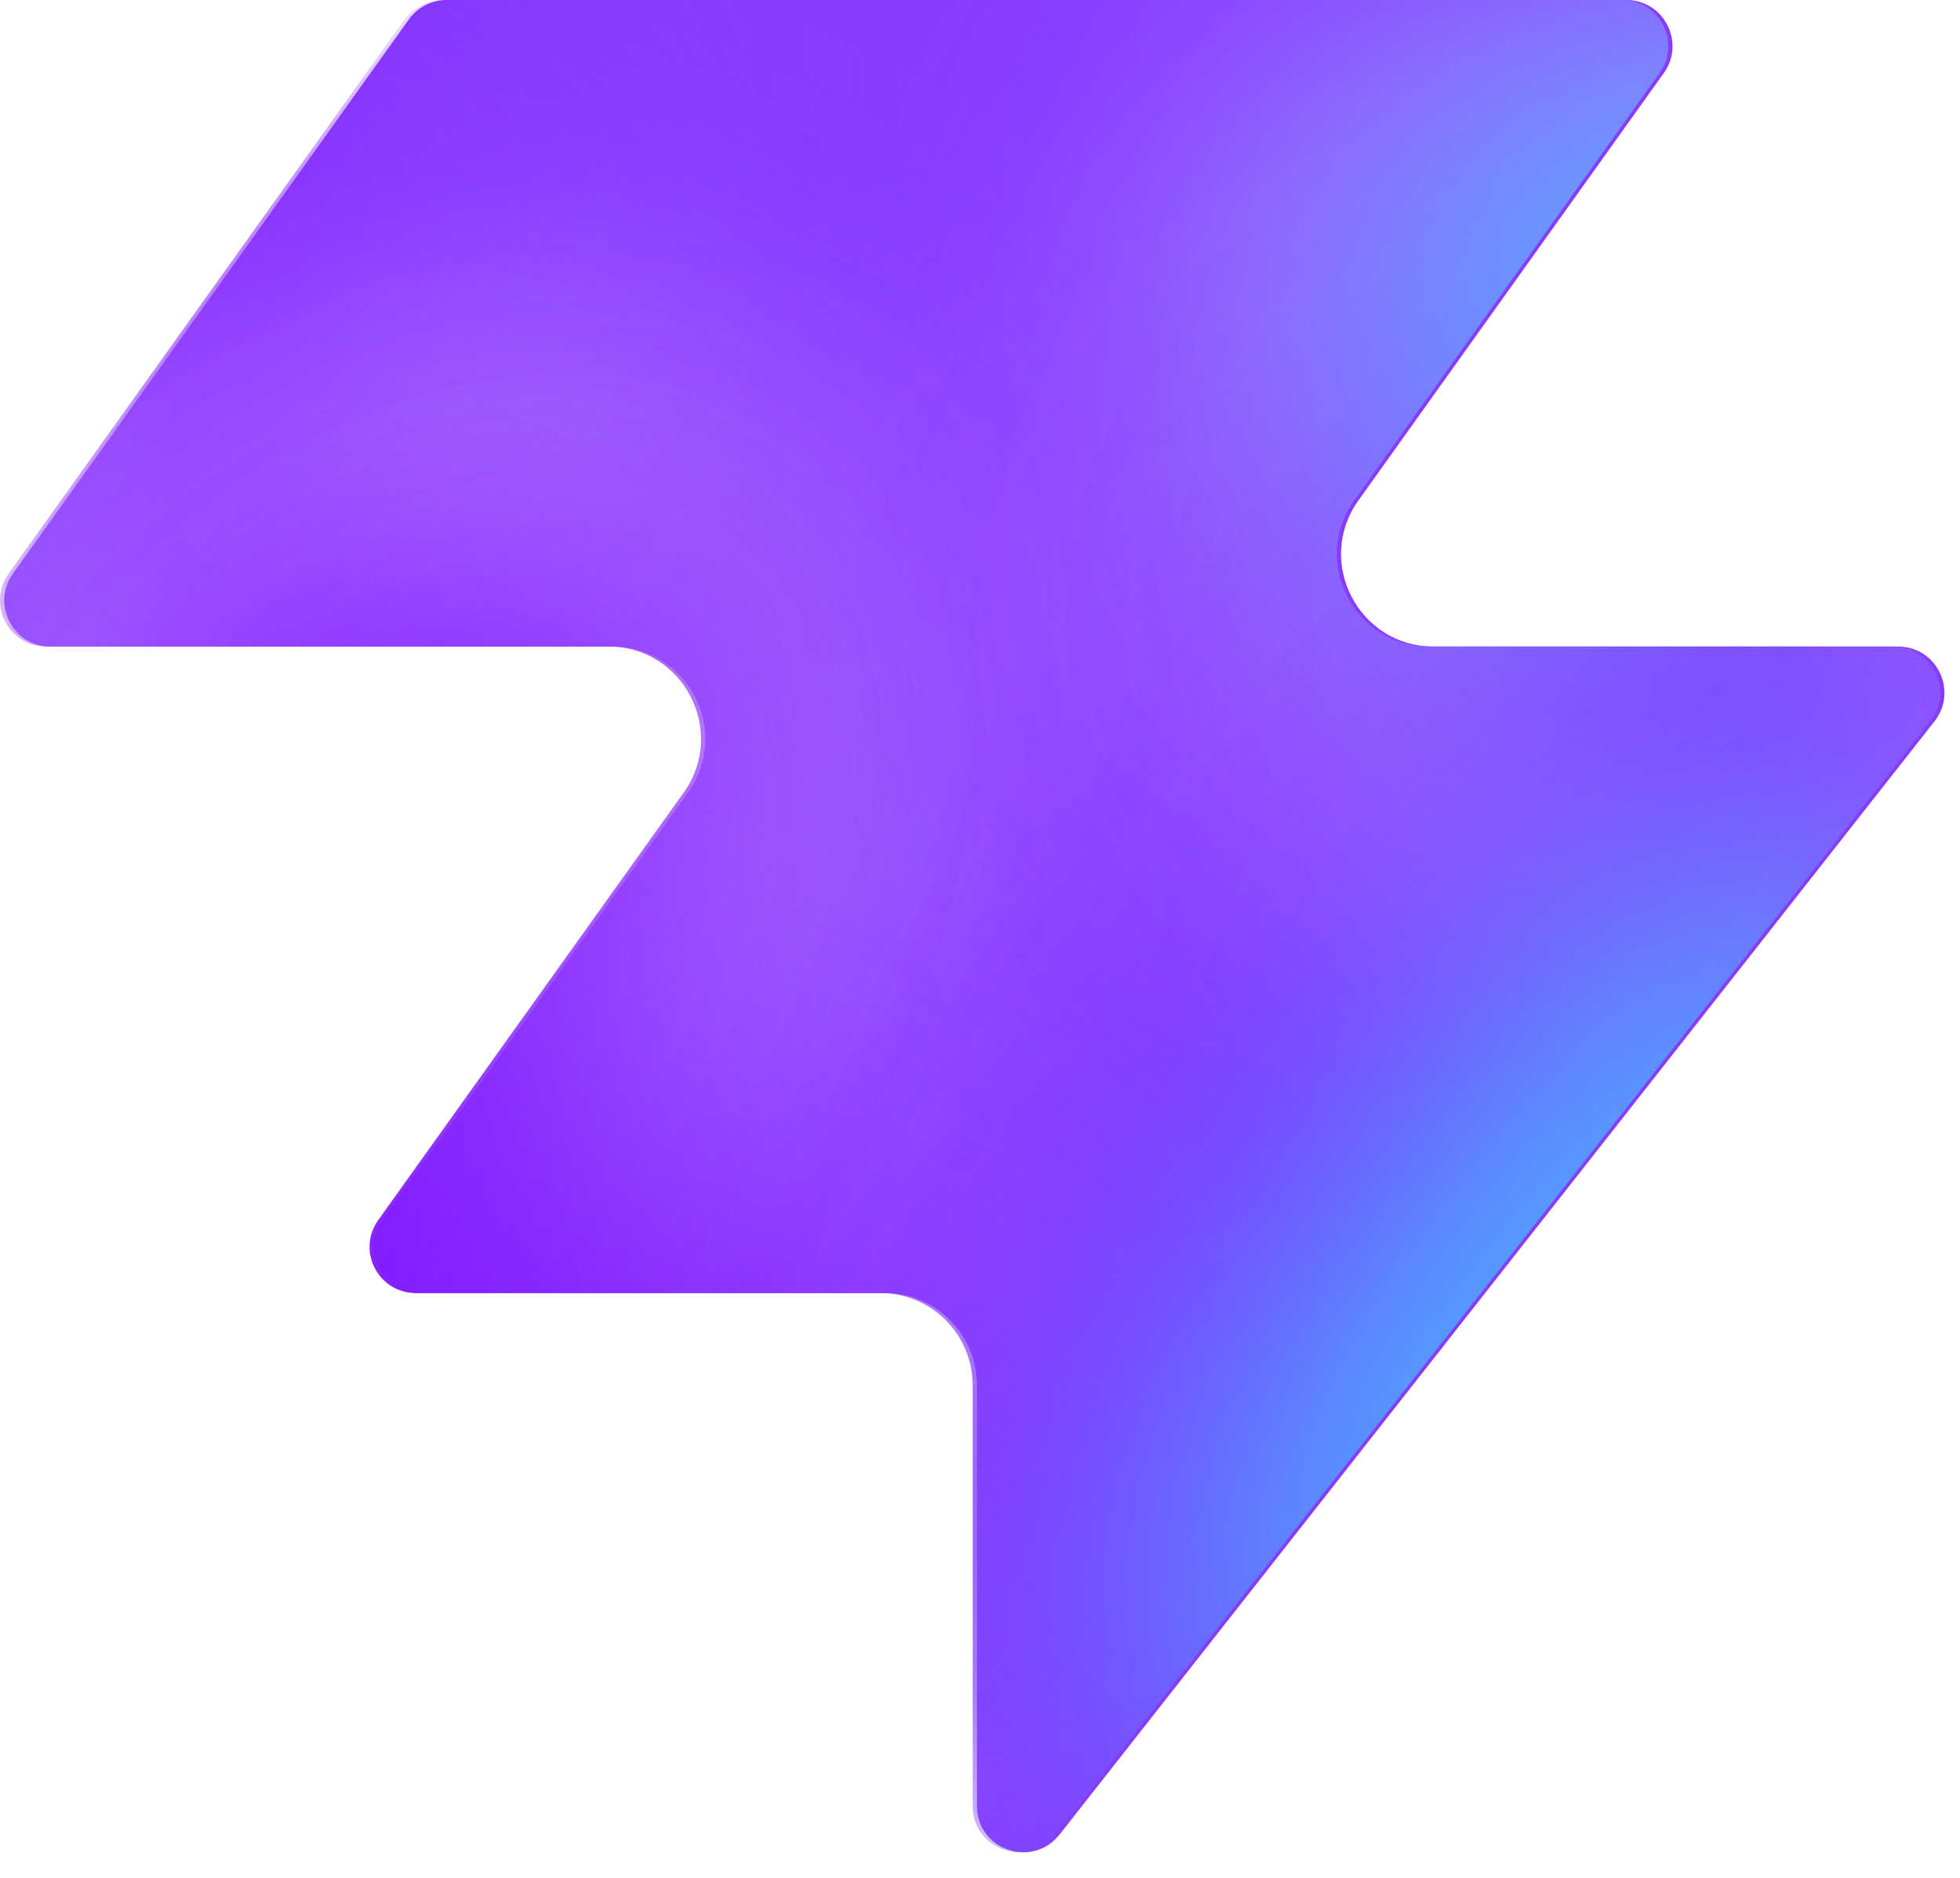
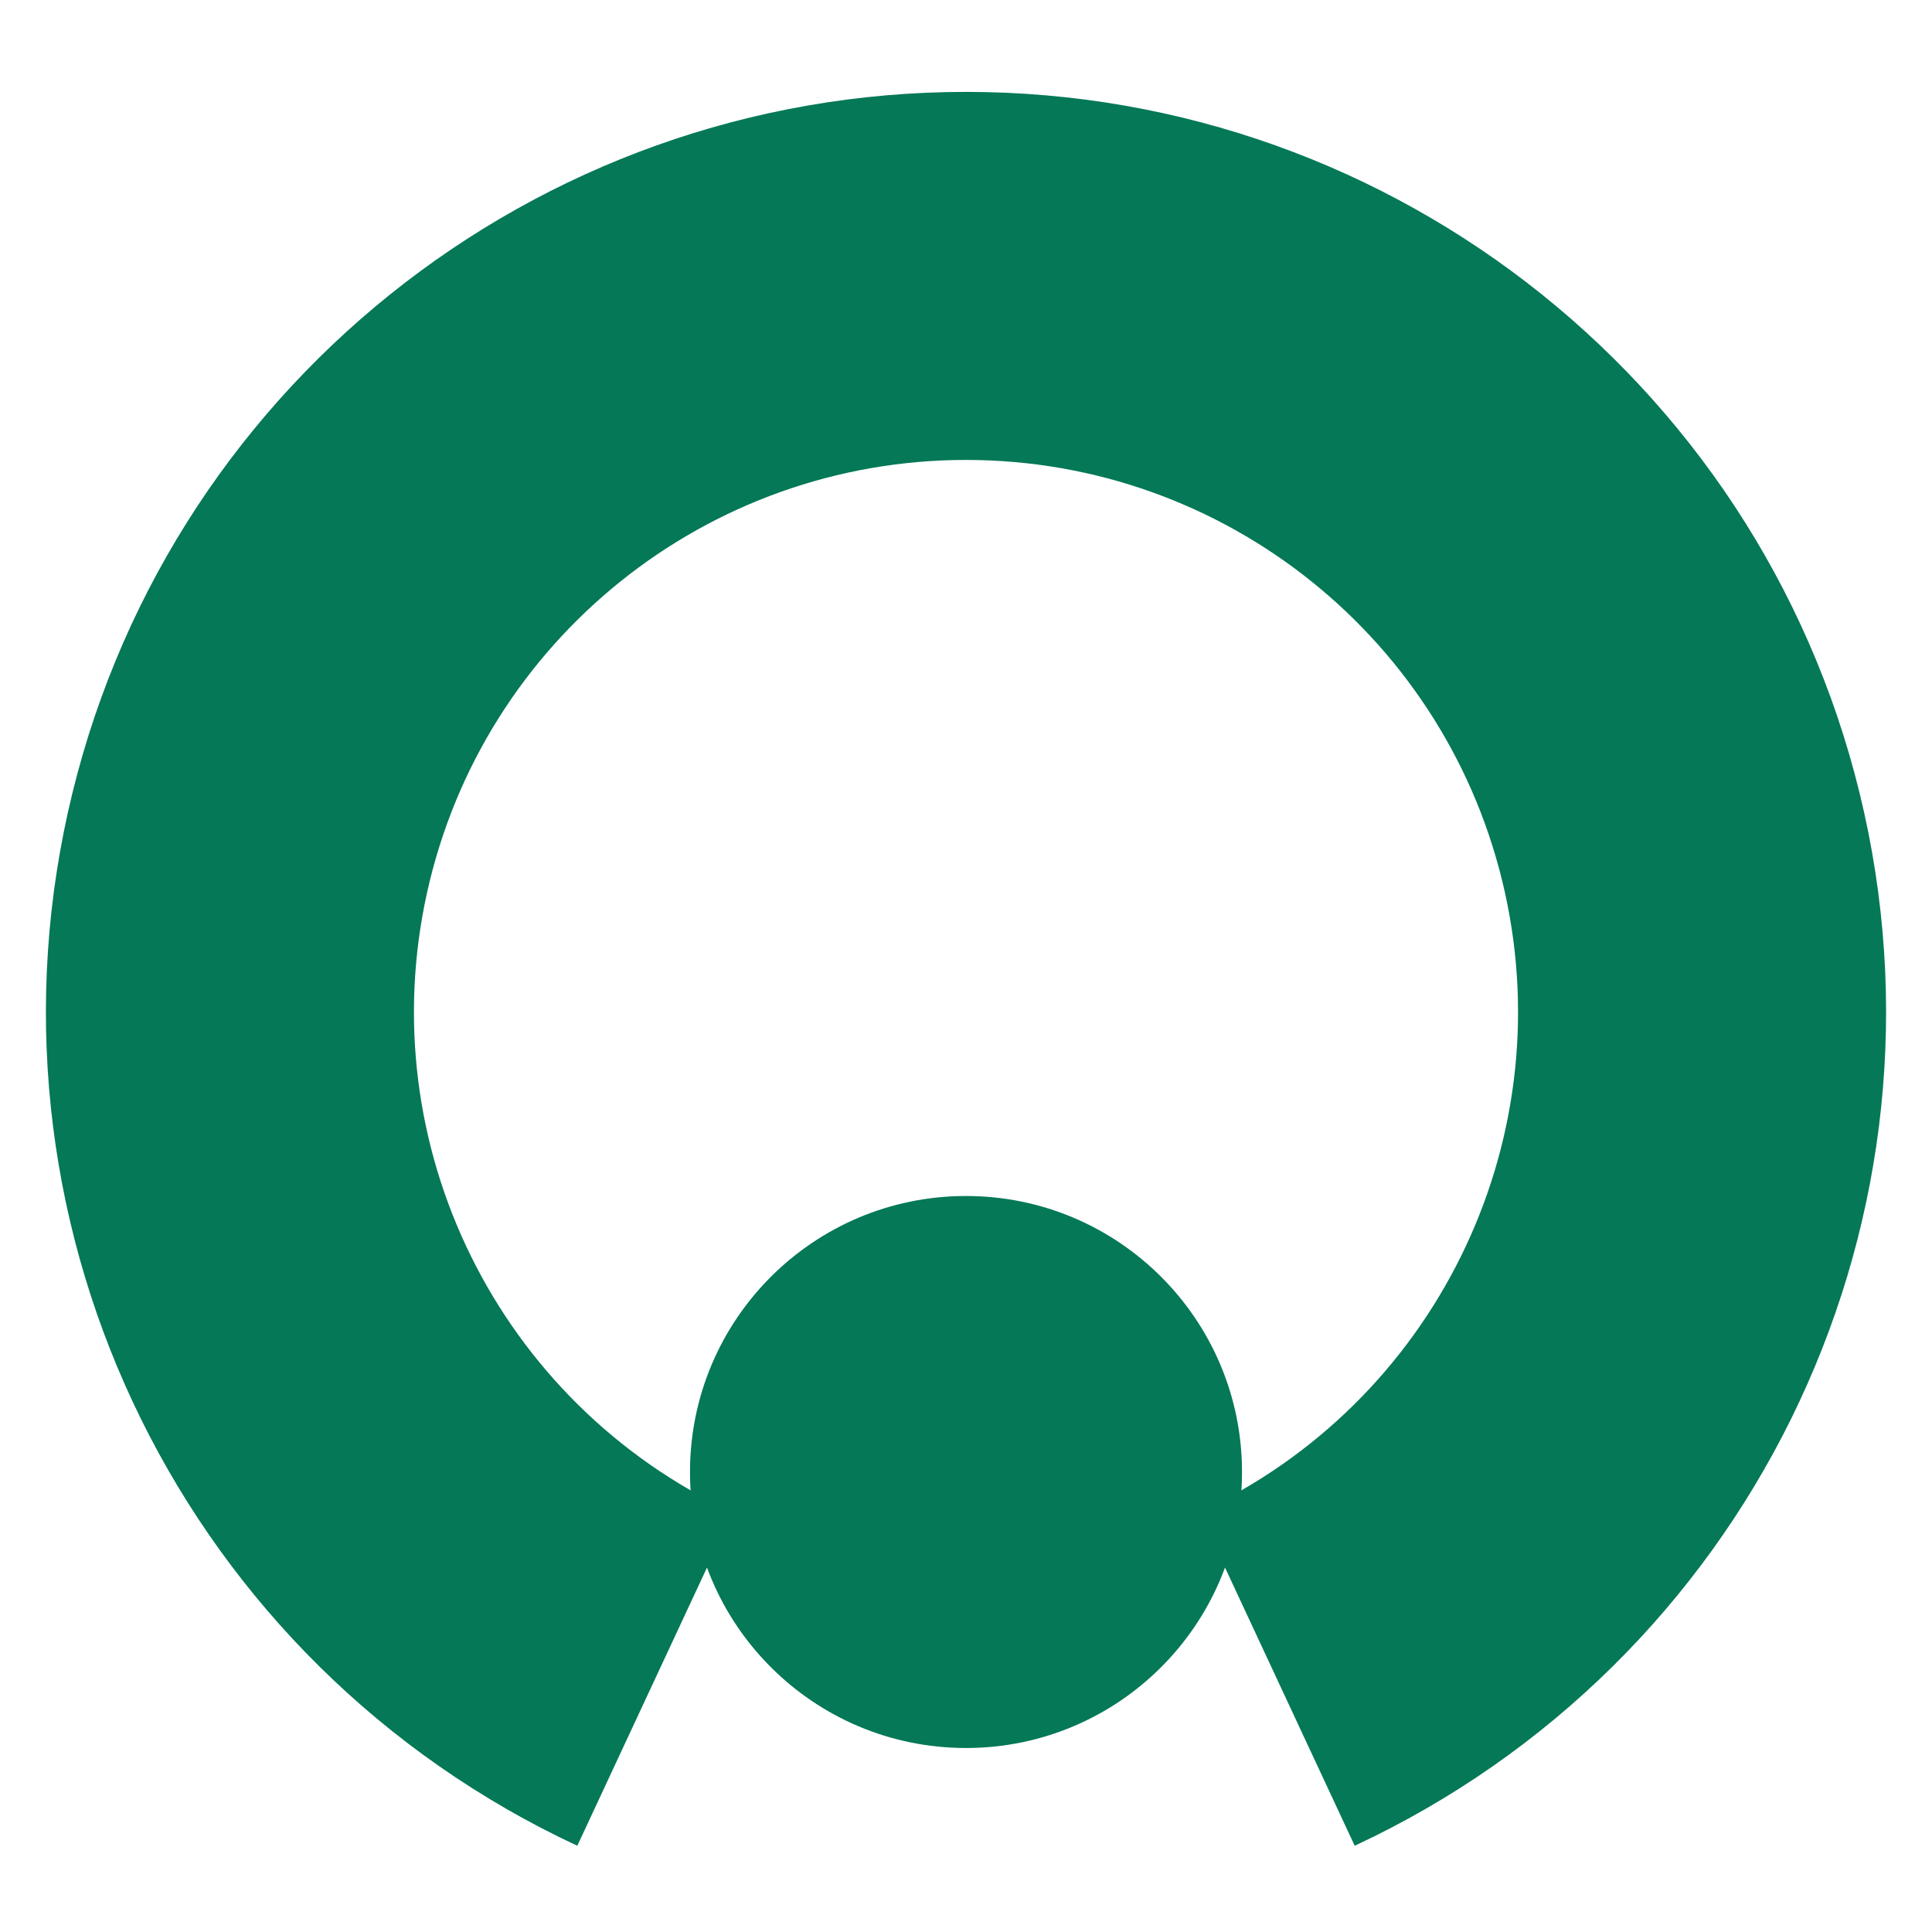
- <svg xmlns="http://www.w3.org/2000/svg" width="48" height="46" fill="none" viewBox="0 0 48 46">
-   <path fill="#863bff" d="M25.946 44.938c-.664.845-2.021.375-2.021-.698V33.937a2.26 2.26 0 0 0-2.262-2.262H10.287c-.92 0-1.456-1.04-.92-1.788l7.48-10.471c1.07-1.497 0-3.578-1.842-3.578H1.237c-.92 0-1.456-1.04-.92-1.788L10.013.474c.214-.297.556-.474.92-.474h28.894c.92 0 1.456 1.04.92 1.788l-7.48 10.471c-1.07 1.498 0 3.579 1.842 3.579h11.377c.943 0 1.473 1.088.89 1.83L25.947 44.94z" style="fill:#863bff;fill:color(display-p3 .525 .23 1);fill-opacity:1" />
-   <mask id="a" width="48" height="46" x="0" y="0" maskUnits="userSpaceOnUse" style="mask-type:alpha">
-     <path fill="#000" d="M25.842 44.938c-.664.844-2.021.375-2.021-.698V33.937a2.26 2.26 0 0 0-2.262-2.262H10.183c-.92 0-1.456-1.04-.92-1.788l7.48-10.471c1.07-1.498 0-3.579-1.842-3.579H1.133c-.92 0-1.456-1.04-.92-1.787L9.91.473c.214-.297.556-.474.92-.474h28.894c.92 0 1.456 1.04.92 1.788l-7.48 10.471c-1.07 1.498 0 3.578 1.842 3.578h11.377c.943 0 1.473 1.088.89 1.832L25.843 44.94z" style="fill:#000;fill-opacity:1" />
-   </mask>
-   <g mask="url(#a)">
-     <g filter="url(#b)">
-       <ellipse cx="5.508" cy="14.704" fill="#ede6ff" rx="5.508" ry="14.704" style="fill:#ede6ff;fill:color(display-p3 .927 .903 1);fill-opacity:1" transform="matrix(.00324 1 1 -.00324 -4.47 31.516)" />
-     </g>
-     <g filter="url(#c)">
-       <ellipse cx="10.399" cy="29.851" fill="#ede6ff" rx="10.399" ry="29.851" style="fill:#ede6ff;fill:color(display-p3 .927 .903 1);fill-opacity:1" transform="matrix(.00324 1 1 -.00324 -39.328 7.883)" />
-     </g>
-     <g filter="url(#d)">
-       <ellipse cx="5.508" cy="30.487" fill="#7e14ff" rx="5.508" ry="30.487" style="fill:#7e14ff;fill:color(display-p3 .492 .077 1);fill-opacity:1" transform="rotate(89.814 -25.913 -14.639)scale(1 -1)" />
-     </g>
-     <g filter="url(#e)">
-       <ellipse cx="5.508" cy="30.599" fill="#7e14ff" rx="5.508" ry="30.599" style="fill:#7e14ff;fill:color(display-p3 .492 .077 1);fill-opacity:1" transform="rotate(89.814 -32.644 -3.334)scale(1 -1)" />
-     </g>
-     <g filter="url(#f)">
-       <ellipse cx="5.508" cy="30.599" fill="#7e14ff" rx="5.508" ry="30.599" style="fill:#7e14ff;fill:color(display-p3 .492 .077 1);fill-opacity:1" transform="matrix(.00324 1 1 -.00324 -34.34 30.47)" />
-     </g>
-     <g filter="url(#g)">
-       <ellipse cx="14.072" cy="22.078" fill="#ede6ff" rx="14.072" ry="22.078" style="fill:#ede6ff;fill:color(display-p3 .927 .903 1);fill-opacity:1" transform="rotate(93.35 24.506 48.493)scale(-1 1)" />
-     </g>
-     <g filter="url(#h)">
-       <ellipse cx="3.47" cy="21.501" fill="#7e14ff" rx="3.47" ry="21.501" style="fill:#7e14ff;fill:color(display-p3 .492 .077 1);fill-opacity:1" transform="rotate(89.009 28.708 47.59)scale(-1 1)" />
-     </g>
-     <g filter="url(#i)">
-       <ellipse cx="3.47" cy="21.501" fill="#7e14ff" rx="3.47" ry="21.501" style="fill:#7e14ff;fill:color(display-p3 .492 .077 1);fill-opacity:1" transform="rotate(89.009 28.708 47.59)scale(-1 1)" />
-     </g>
-     <g filter="url(#j)">
-       <ellipse cx=".387" cy="8.972" fill="#7e14ff" rx="4.407" ry="29.108" style="fill:#7e14ff;fill:color(display-p3 .492 .077 1);fill-opacity:1" transform="rotate(39.51 .387 8.972)" />
-     </g>
-     <g filter="url(#k)">
-       <ellipse cx="47.523" cy="-6.092" fill="#7e14ff" rx="4.407" ry="29.108" style="fill:#7e14ff;fill:color(display-p3 .492 .077 1);fill-opacity:1" transform="rotate(37.892 47.523 -6.092)" />
-     </g>
-     <g filter="url(#l)">
-       <ellipse cx="41.412" cy="6.333" fill="#47bfff" rx="5.971" ry="9.665" style="fill:#47bfff;fill:color(display-p3 .28 .748 1);fill-opacity:1" transform="rotate(37.892 41.412 6.333)" />
-     </g>
-     <g filter="url(#m)">
-       <ellipse cx="-1.879" cy="38.332" fill="#7e14ff" rx="4.407" ry="29.108" style="fill:#7e14ff;fill:color(display-p3 .492 .077 1);fill-opacity:1" transform="rotate(37.892 -1.88 38.332)" />
-     </g>
-     <g filter="url(#n)">
-       <ellipse cx="-1.879" cy="38.332" fill="#7e14ff" rx="4.407" ry="29.108" style="fill:#7e14ff;fill:color(display-p3 .492 .077 1);fill-opacity:1" transform="rotate(37.892 -1.88 38.332)" />
-     </g>
-     <g filter="url(#o)">
-       <ellipse cx="35.651" cy="29.907" fill="#7e14ff" rx="4.407" ry="29.108" style="fill:#7e14ff;fill:color(display-p3 .492 .077 1);fill-opacity:1" transform="rotate(37.892 35.651 29.907)" />
-     </g>
-     <g filter="url(#p)">
-       <ellipse cx="38.418" cy="32.4" fill="#47bfff" rx="5.971" ry="15.297" style="fill:#47bfff;fill:color(display-p3 .28 .748 1);fill-opacity:1" transform="rotate(37.892 38.418 32.4)" />
-     </g>
-   </g>
-   <defs>
-     <filter id="b" width="60.045" height="41.654" x="-19.77" y="16.149" color-interpolation-filters="sRGB" filterUnits="userSpaceOnUse">
-       <feFlood flood-opacity="0" result="BackgroundImageFix" />
-       <feBlend in="SourceGraphic" in2="BackgroundImageFix" result="shape" />
-       <feGaussianBlur result="effect1_foregroundBlur_2002_17158" stdDeviation="7.659" />
-     </filter>
-     <filter id="c" width="90.34" height="51.437" x="-54.613" y="-7.533" color-interpolation-filters="sRGB" filterUnits="userSpaceOnUse">
-       <feFlood flood-opacity="0" result="BackgroundImageFix" />
-       <feBlend in="SourceGraphic" in2="BackgroundImageFix" result="shape" />
-       <feGaussianBlur result="effect1_foregroundBlur_2002_17158" stdDeviation="7.659" />
-     </filter>
-     <filter id="d" width="79.355" height="29.4" x="-49.64" y="2.03" color-interpolation-filters="sRGB" filterUnits="userSpaceOnUse">
-       <feFlood flood-opacity="0" result="BackgroundImageFix" />
-       <feBlend in="SourceGraphic" in2="BackgroundImageFix" result="shape" />
-       <feGaussianBlur result="effect1_foregroundBlur_2002_17158" stdDeviation="4.596" />
-     </filter>
-     <filter id="e" width="79.579" height="29.4" x="-45.045" y="20.029" color-interpolation-filters="sRGB" filterUnits="userSpaceOnUse">
-       <feFlood flood-opacity="0" result="BackgroundImageFix" />
-       <feBlend in="SourceGraphic" in2="BackgroundImageFix" result="shape" />
-       <feGaussianBlur result="effect1_foregroundBlur_2002_17158" stdDeviation="4.596" />
-     </filter>
-     <filter id="f" width="79.579" height="29.4" x="-43.513" y="21.178" color-interpolation-filters="sRGB" filterUnits="userSpaceOnUse">
-       <feFlood flood-opacity="0" result="BackgroundImageFix" />
-       <feBlend in="SourceGraphic" in2="BackgroundImageFix" result="shape" />
-       <feGaussianBlur result="effect1_foregroundBlur_2002_17158" stdDeviation="4.596" />
-     </filter>
-     <filter id="g" width="74.749" height="58.852" x="15.756" y="-17.901" color-interpolation-filters="sRGB" filterUnits="userSpaceOnUse">
-       <feFlood flood-opacity="0" result="BackgroundImageFix" />
-       <feBlend in="SourceGraphic" in2="BackgroundImageFix" result="shape" />
-       <feGaussianBlur result="effect1_foregroundBlur_2002_17158" stdDeviation="7.659" />
-     </filter>
-     <filter id="h" width="61.377" height="25.362" x="23.548" y="2.284" color-interpolation-filters="sRGB" filterUnits="userSpaceOnUse">
-       <feFlood flood-opacity="0" result="BackgroundImageFix" />
-       <feBlend in="SourceGraphic" in2="BackgroundImageFix" result="shape" />
-       <feGaussianBlur result="effect1_foregroundBlur_2002_17158" stdDeviation="4.596" />
-     </filter>
-     <filter id="i" width="61.377" height="25.362" x="23.548" y="2.284" color-interpolation-filters="sRGB" filterUnits="userSpaceOnUse">
-       <feFlood flood-opacity="0" result="BackgroundImageFix" />
-       <feBlend in="SourceGraphic" in2="BackgroundImageFix" result="shape" />
-       <feGaussianBlur result="effect1_foregroundBlur_2002_17158" stdDeviation="4.596" />
-     </filter>
-     <filter id="j" width="56.045" height="63.649" x="-27.636" y="-22.853" color-interpolation-filters="sRGB" filterUnits="userSpaceOnUse">
-       <feFlood flood-opacity="0" result="BackgroundImageFix" />
-       <feBlend in="SourceGraphic" in2="BackgroundImageFix" result="shape" />
-       <feGaussianBlur result="effect1_foregroundBlur_2002_17158" stdDeviation="4.596" />
-     </filter>
-     <filter id="k" width="54.814" height="64.646" x="20.116" y="-38.415" color-interpolation-filters="sRGB" filterUnits="userSpaceOnUse">
-       <feFlood flood-opacity="0" result="BackgroundImageFix" />
-       <feBlend in="SourceGraphic" in2="BackgroundImageFix" result="shape" />
-       <feGaussianBlur result="effect1_foregroundBlur_2002_17158" stdDeviation="4.596" />
-     </filter>
-     <filter id="l" width="33.541" height="35.313" x="24.641" y="-11.323" color-interpolation-filters="sRGB" filterUnits="userSpaceOnUse">
-       <feFlood flood-opacity="0" result="BackgroundImageFix" />
-       <feBlend in="SourceGraphic" in2="BackgroundImageFix" result="shape" />
-       <feGaussianBlur result="effect1_foregroundBlur_2002_17158" stdDeviation="4.596" />
-     </filter>
-     <filter id="m" width="54.814" height="64.646" x="-29.286" y="6.009" color-interpolation-filters="sRGB" filterUnits="userSpaceOnUse">
-       <feFlood flood-opacity="0" result="BackgroundImageFix" />
-       <feBlend in="SourceGraphic" in2="BackgroundImageFix" result="shape" />
-       <feGaussianBlur result="effect1_foregroundBlur_2002_17158" stdDeviation="4.596" />
-     </filter>
-     <filter id="n" width="54.814" height="64.646" x="-29.286" y="6.009" color-interpolation-filters="sRGB" filterUnits="userSpaceOnUse">
-       <feFlood flood-opacity="0" result="BackgroundImageFix" />
-       <feBlend in="SourceGraphic" in2="BackgroundImageFix" result="shape" />
-       <feGaussianBlur result="effect1_foregroundBlur_2002_17158" stdDeviation="4.596" />
-     </filter>
-     <filter id="o" width="54.814" height="64.646" x="8.244" y="-2.416" color-interpolation-filters="sRGB" filterUnits="userSpaceOnUse">
-       <feFlood flood-opacity="0" result="BackgroundImageFix" />
-       <feBlend in="SourceGraphic" in2="BackgroundImageFix" result="shape" />
-       <feGaussianBlur result="effect1_foregroundBlur_2002_17158" stdDeviation="4.596" />
-     </filter>
-     <filter id="p" width="39.409" height="43.623" x="18.713" y="10.588" color-interpolation-filters="sRGB" filterUnits="userSpaceOnUse">
-       <feFlood flood-opacity="0" result="BackgroundImageFix" />
-       <feBlend in="SourceGraphic" in2="BackgroundImageFix" result="shape" />
-       <feGaussianBlur result="effect1_foregroundBlur_2002_17158" stdDeviation="4.596" />
-     </filter>
-   </defs>
+ <svg xmlns="http://www.w3.org/2000/svg" viewBox="6 4 84 84">
+   <path d="M31.1 84.25A40 40 0 1 1 64.9 84.25L58.14 69.75A24 24 0 1 0 37.86 69.75Z" fill="#047857" />
+   <circle cx="48" cy="68" r="12" fill="#047857" />
</svg>
